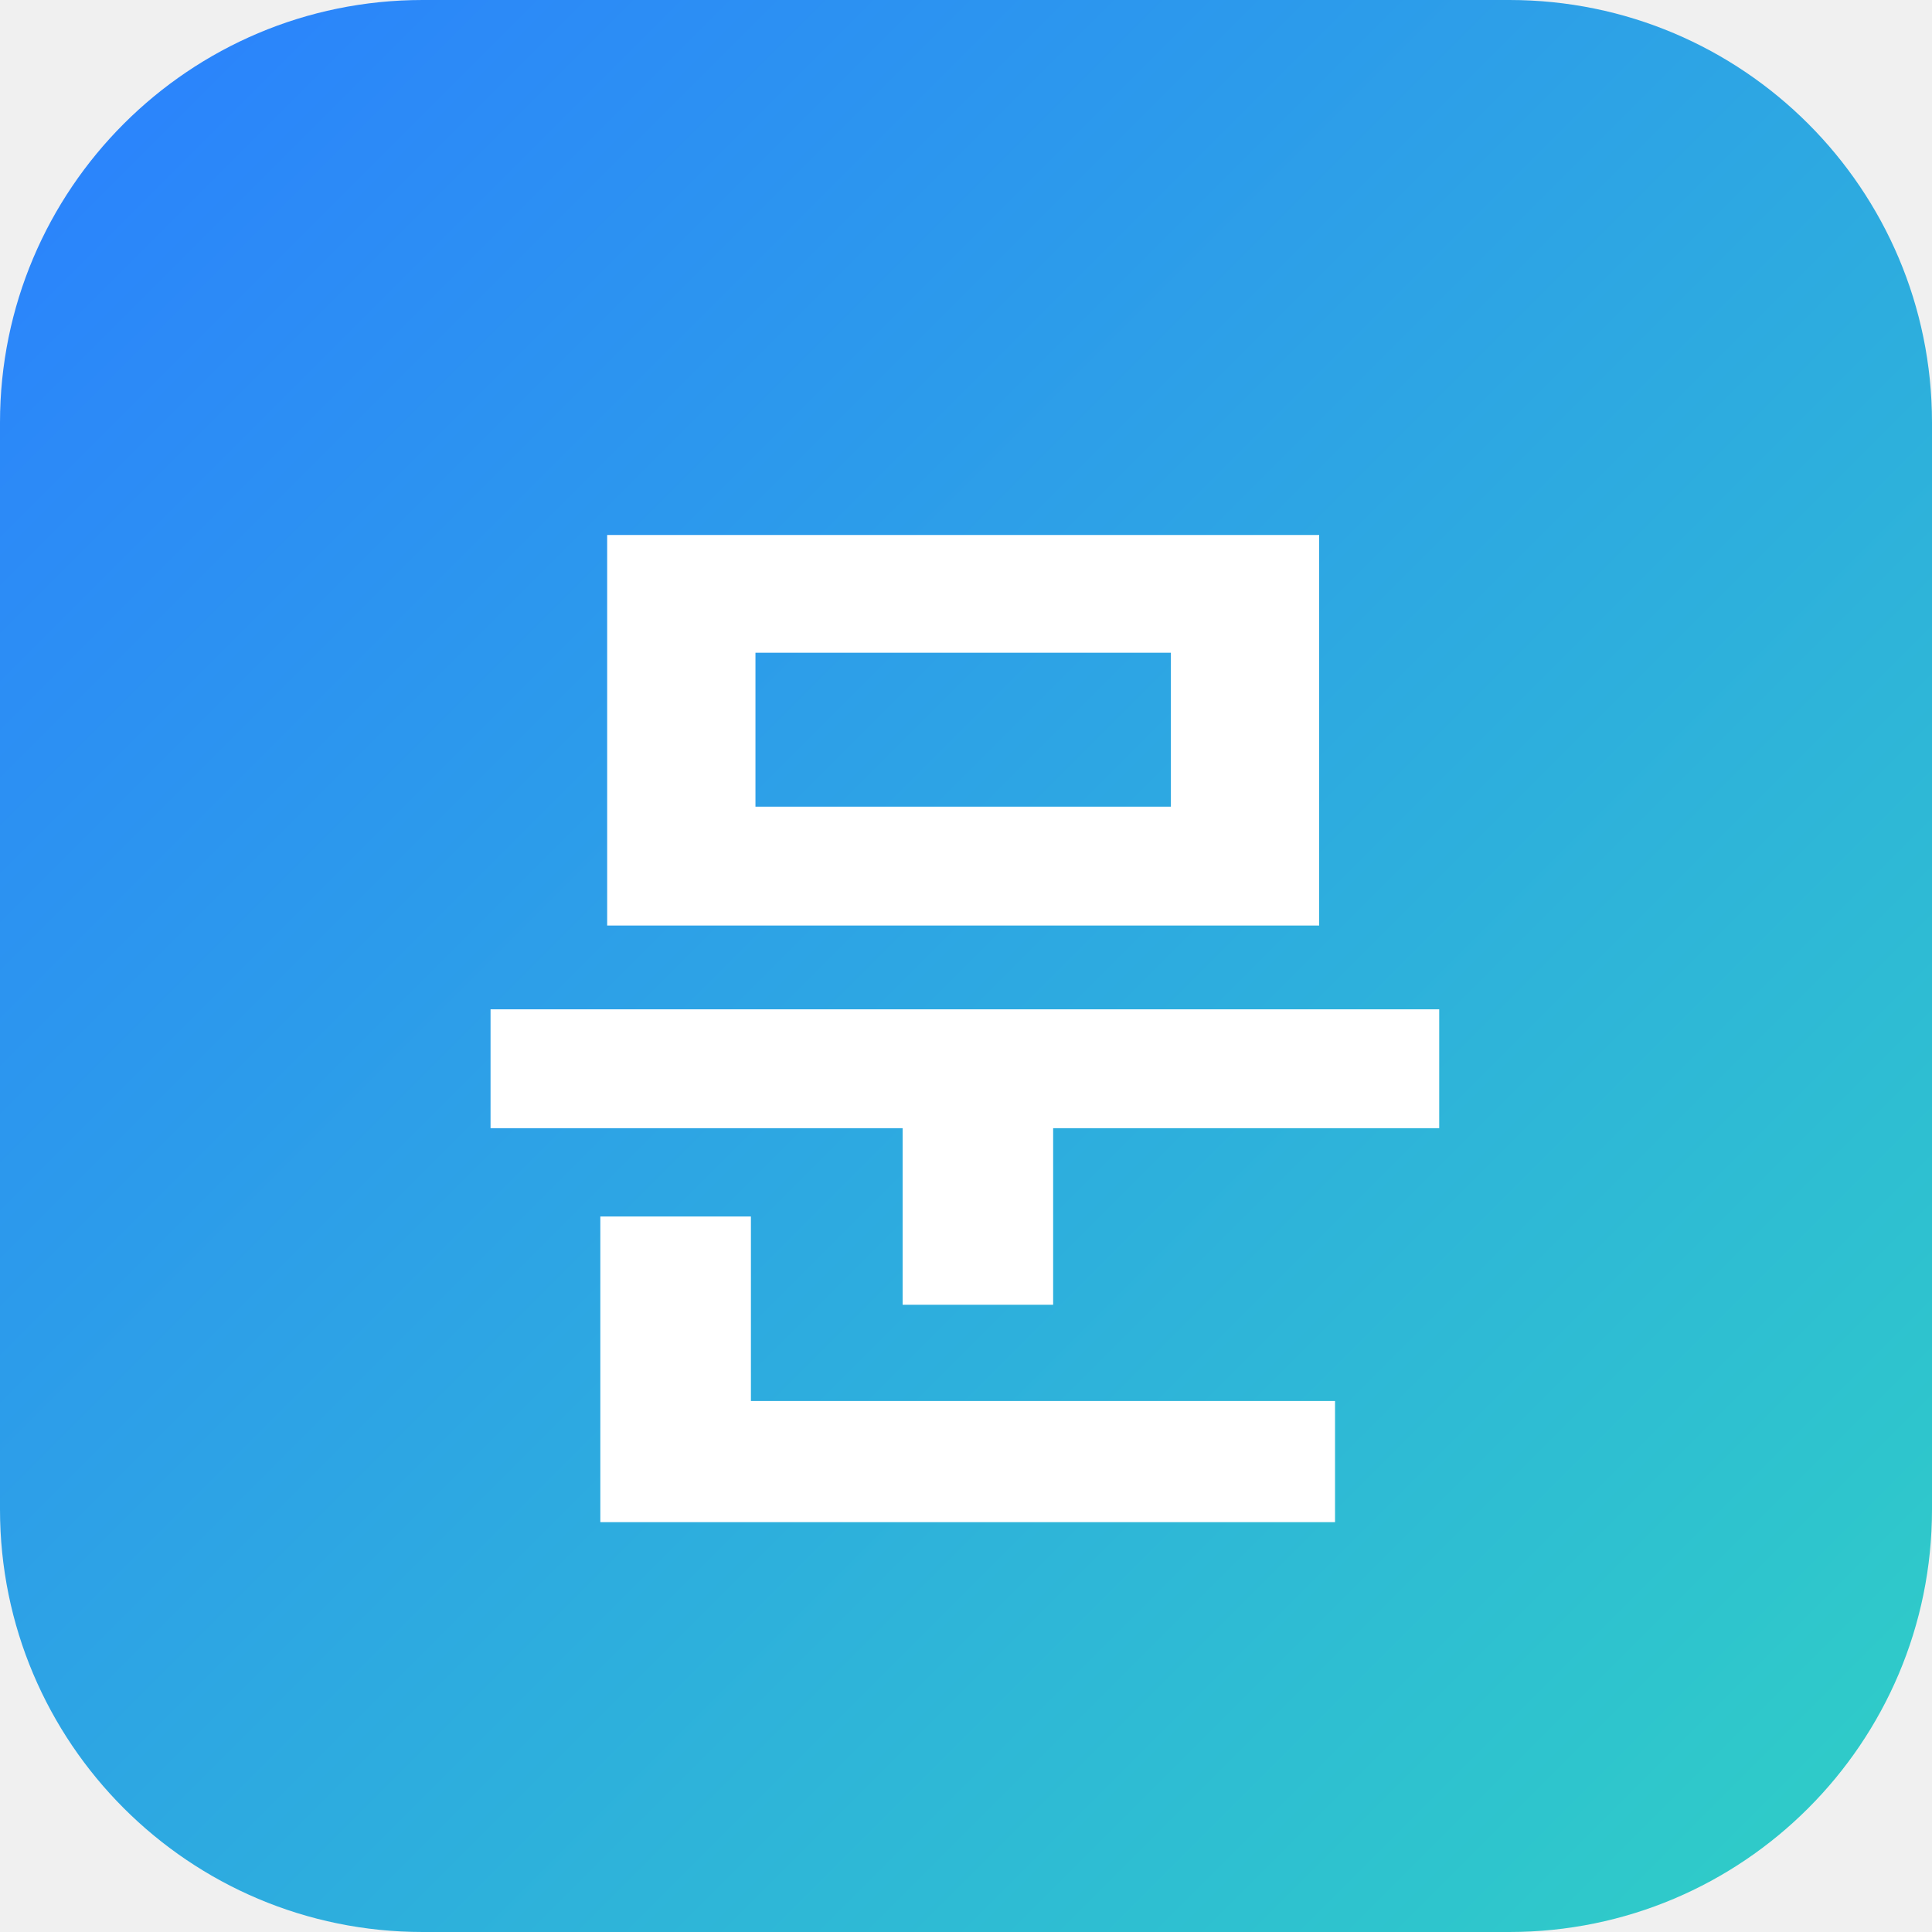
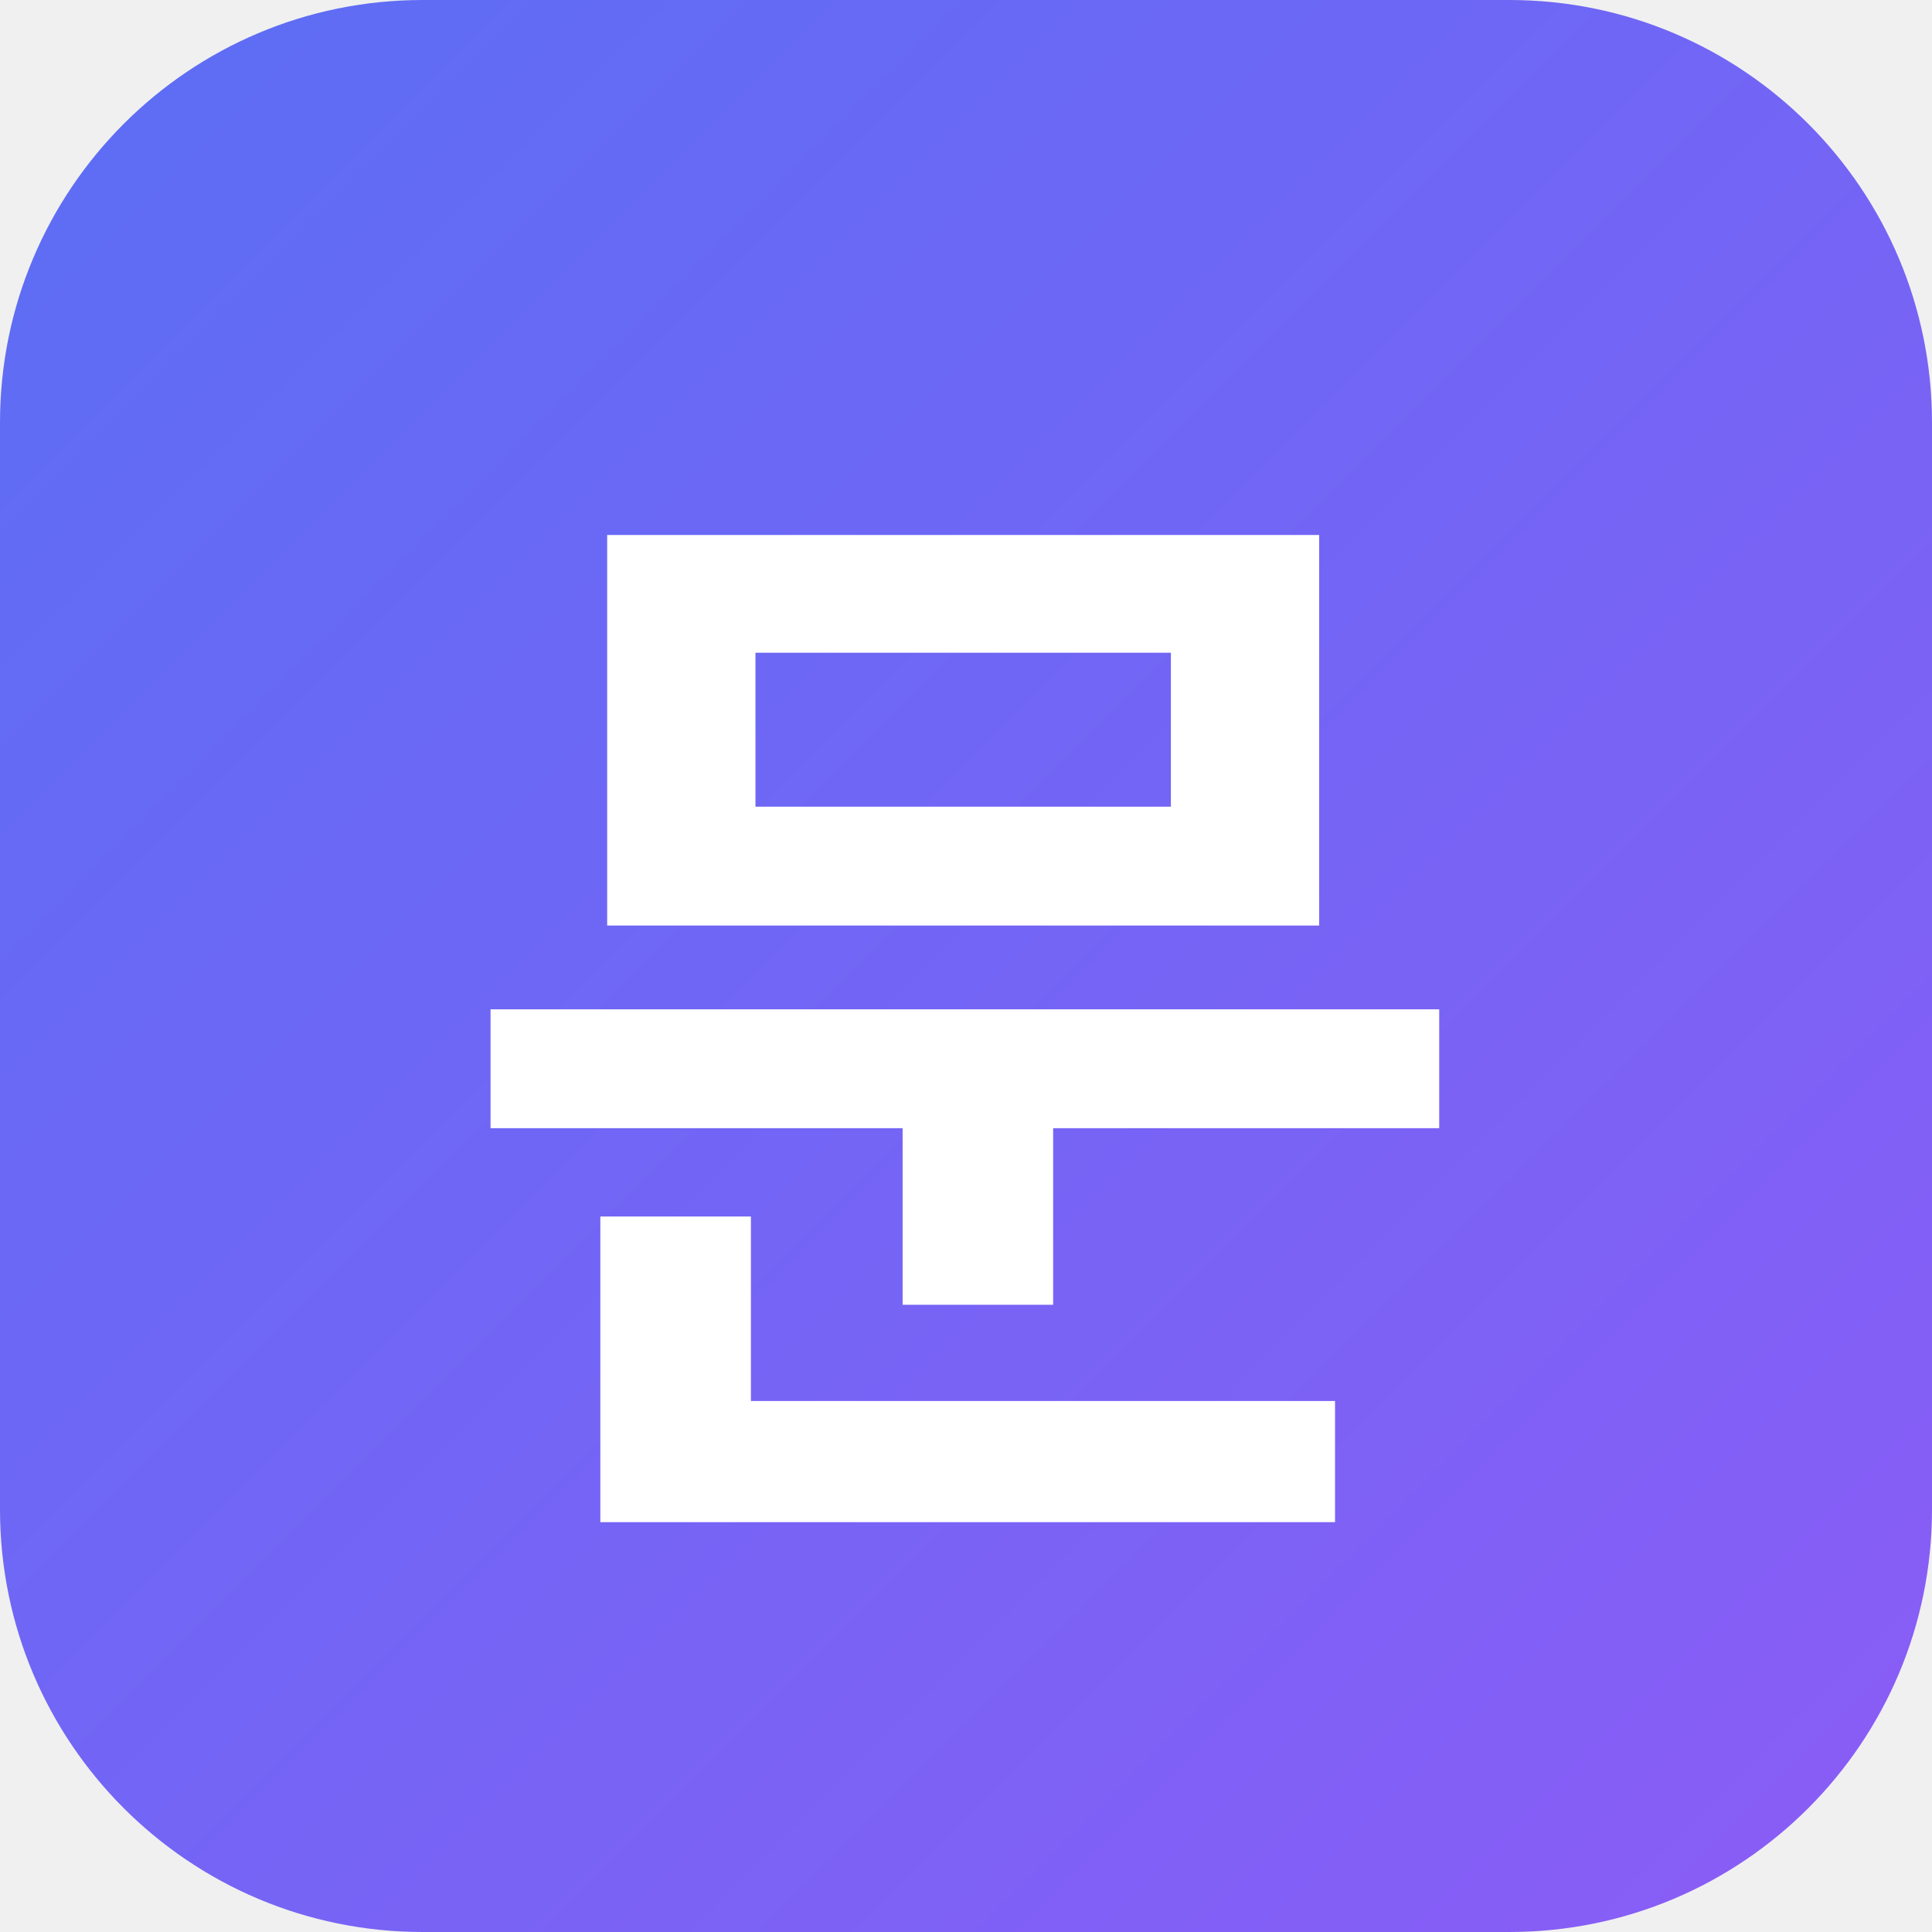
<svg xmlns="http://www.w3.org/2000/svg" width="512" height="512" viewBox="0 0 512 512" role="img" aria-label="문요 앱 아이콘">
  <defs>
    <linearGradient id="munyoGrad" x1="0" y1="0" x2="1" y2="1">
-       <stop offset="0" stop-color="#2b7fff" />
-       <stop offset="1" stop-color="#2fd0c5" />
+       <stop offset="0" stop-color="#5b6ef4" />
+       <stop offset="1" stop-color="#8b5cf6" />
    </linearGradient>
  </defs>
  <rect width="512" height="512" rx="112" fill="url(#munyoGrad)" />
  <text x="50%" y="54%" text-anchor="middle" dominant-baseline="middle" font-family="'Pretendard','Noto Sans KR','Apple SD Gothic Neo',sans-serif" font-size="300" font-weight="800" fill="#ffffff">문</text>
</svg>
